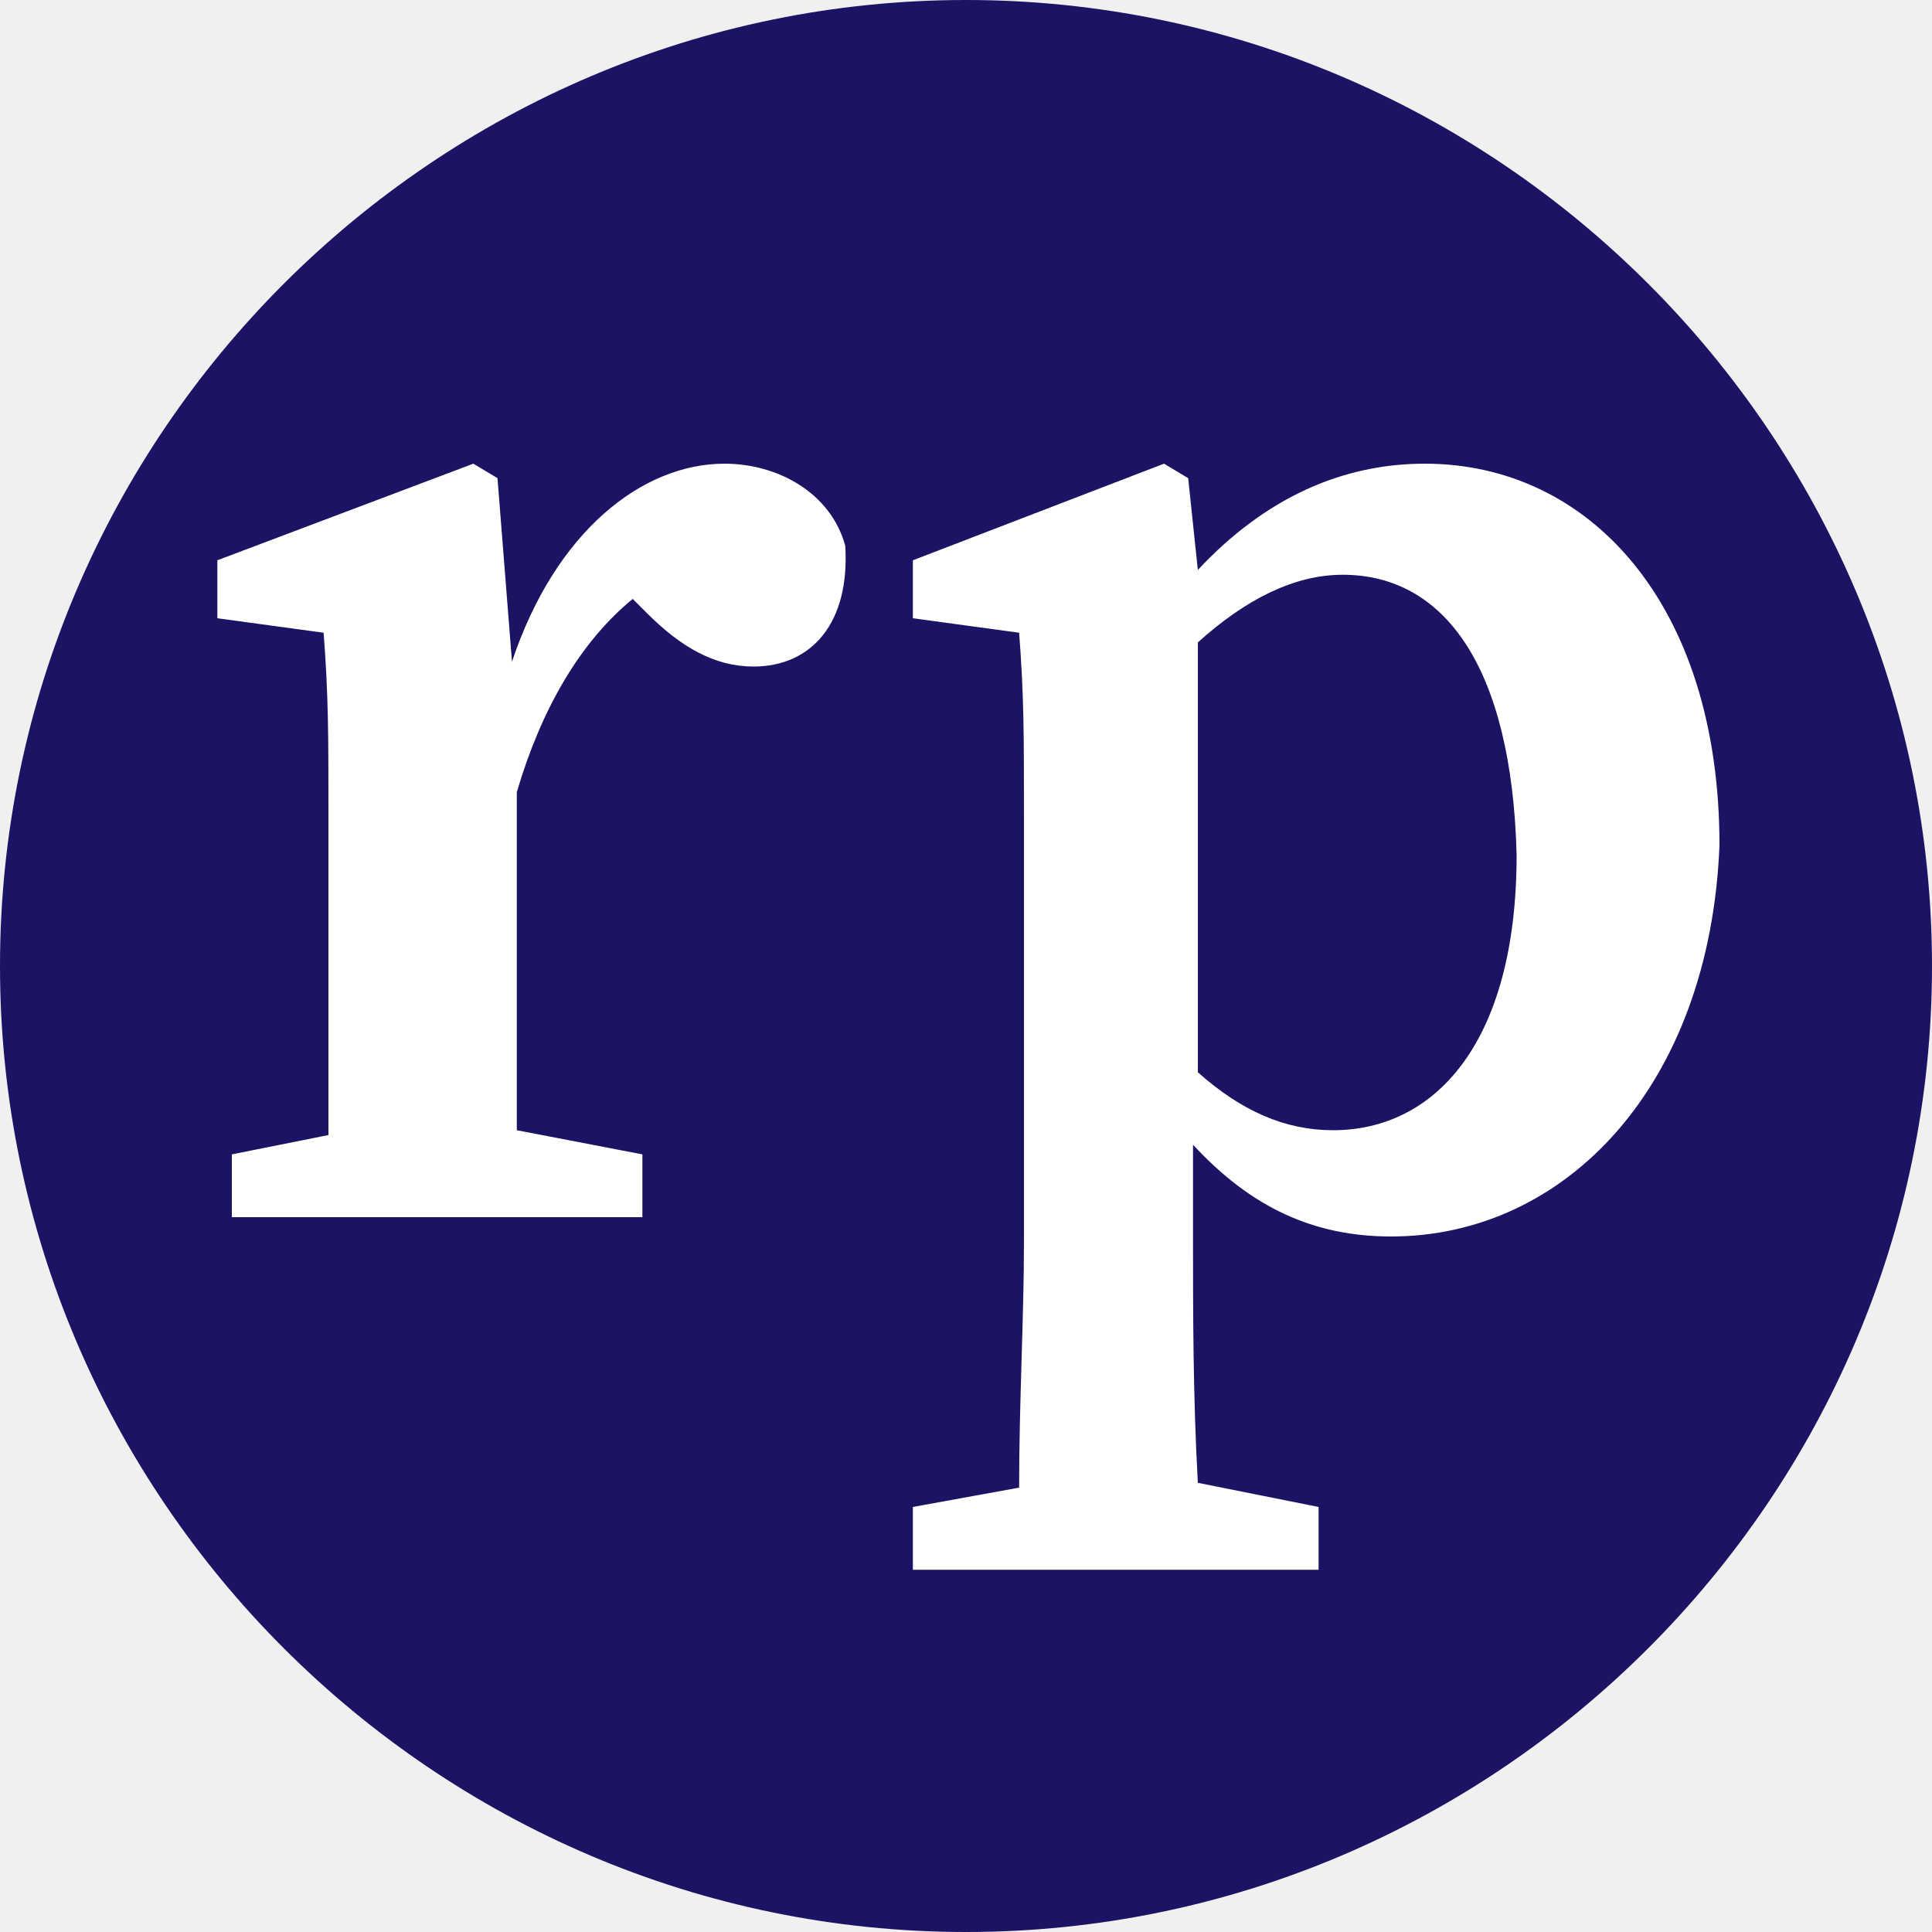
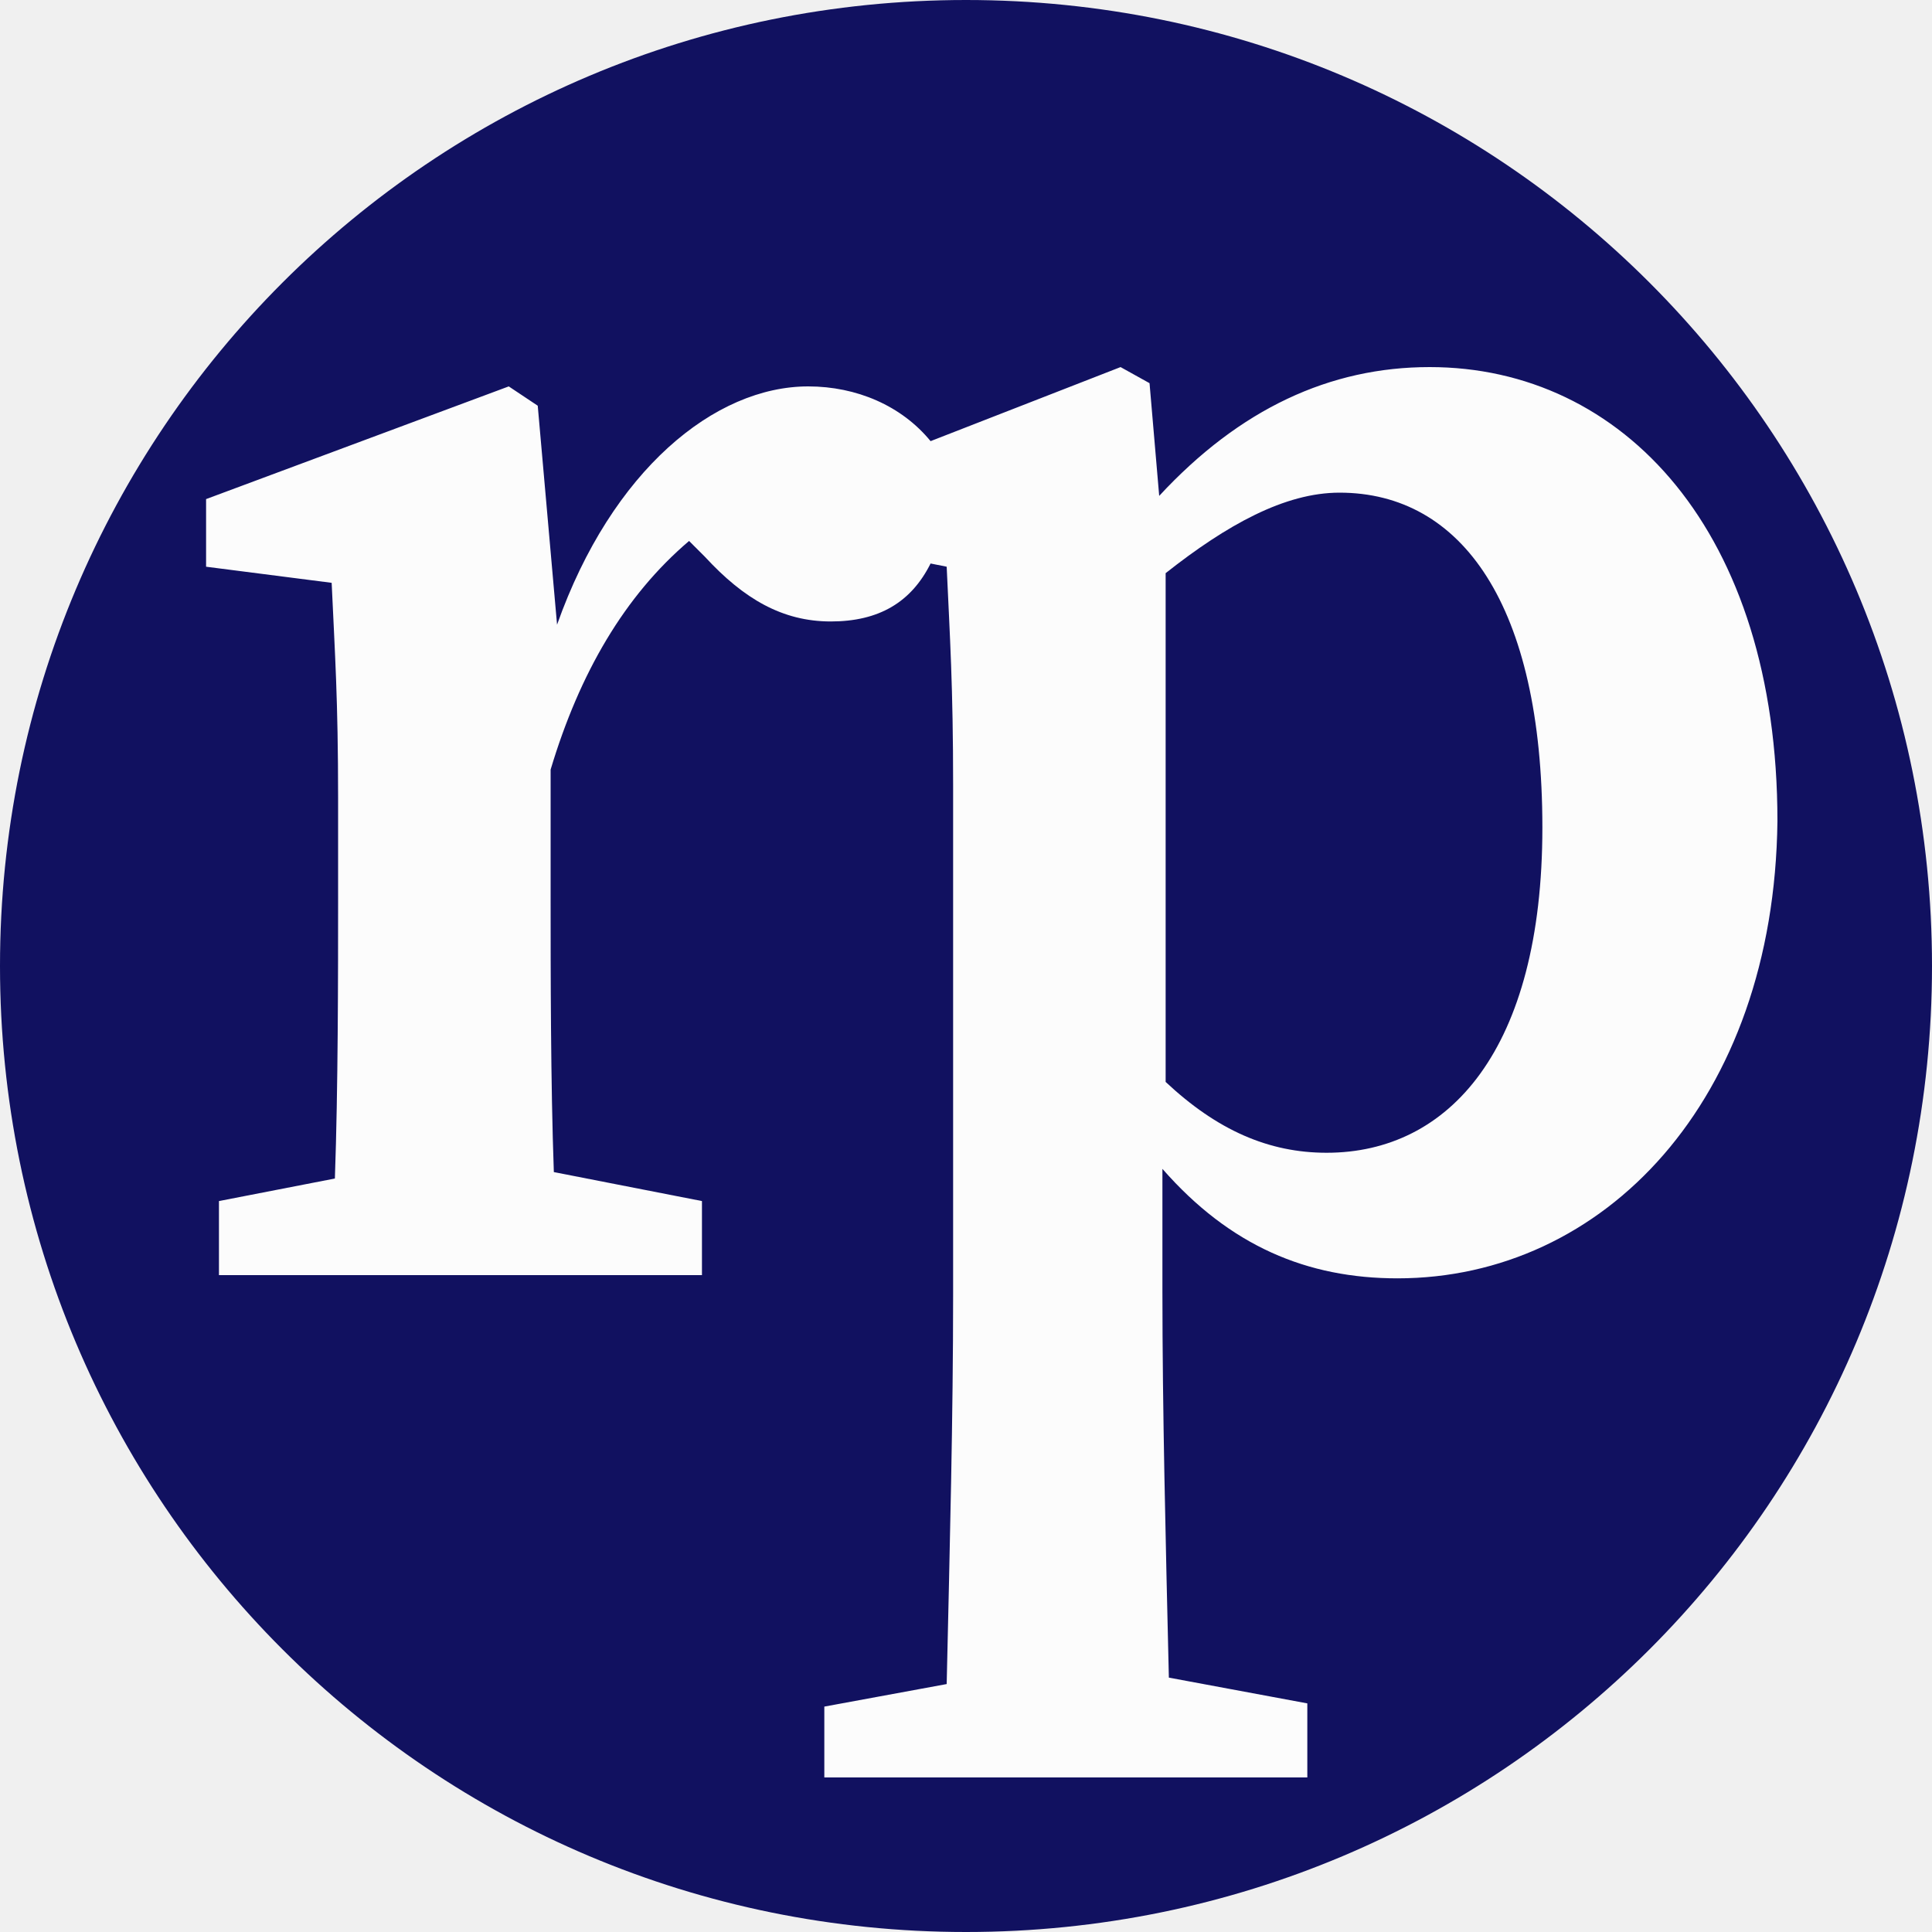
- <svg xmlns="http://www.w3.org/2000/svg" version="1.1" id="Layer_1" x="0px" y="0px" viewBox="0 0 40 40" style="enable-background:new 0 0 40 40;" xml:space="preserve">
+ <svg xmlns="http://www.w3.org/2000/svg" version="1.1" id="Layer_1" x="0px" y="0px" viewBox="0 0 60 60" style="enable-background:new 0 0 60 60;" xml:space="preserve">
  <style type="text/css">
- 	.st0{fill:#FFFFFF;}
- 	.st1{fill:#1B1464;}
+ 	.st0{fill:#FCFCFC;}
+ 	.st1{fill:#111160;}
</style>
-   <circle class="st0" cx="20.2" cy="19.8" r="18" />
  <g>
-     <path class="st1" d="M27.8,11.9c-1,0-2,0.5-3,1.4v8.9c0.9,0.8,1.8,1.2,2.8,1.2c2.1,0,3.8-1.8,3.8-5.7   C31.3,13.8,29.9,11.9,27.8,11.9z" />
-     <path class="st1" d="M20,0C9,0,0,9,0,20s9,20,20,20s20-9,20-20S31,0,20,0z M15.6,13.8c-0.8,0-1.5-0.4-2.2-1.1l-0.3-0.3   c-1.1,0.9-1.9,2.3-2.4,4v2.2c0,1.3,0,3.3,0,4.8l2.6,0.5v1.3h-2.5h-4h-2v-1.3l2-0.4c0-1.6,0-3.6,0-4.9v-1.7c0-1.7,0-2.5-0.1-3.8   l-2.2-0.3v-1.2l5.3-2l0.5,0.3l0.3,3.8c0.9-2.7,2.7-4.1,4.4-4.1c1.1,0,2.2,0.6,2.5,1.7C17.6,12.9,16.8,13.8,15.6,13.8z M28.8,25.6   c-1.6,0-2.9-0.6-4.1-1.9v1.9c0,1.6,0,3.3,0.1,5.1l2.5,0.5v1.3h-2.4h-3.9h-2.1v-1.3l2.2-0.4c0-1.8,0.1-3.5,0.1-5.1v-8.8   c0-1.7,0-2.5-0.1-3.8l-2.2-0.3v-1.2l5.2-2l0.5,0.3l0.2,1.9c1.4-1.5,3-2.2,4.7-2.2c3.4,0,6.1,2.9,6.1,7.9   C35.4,22.5,32.4,25.6,28.8,25.6z" />
+     <circle class="st0" cx="30" cy="30" r="28.3" />
+     <g>
+       <path class="st1" d="M41.6,15.3c-1.7,0-3.5,1-5.4,2.5v15.8c1.6,1.5,3.2,2.2,5,2.2c3.8,0,6.7-3.2,6.7-10.1S45.4,15.3,41.6,15.3z" />
+       <path class="st1" d="M30,0C13.4,0,0,13.4,0,30c0,16.6,13.4,30,30,30c16.6,0,30-13.4,30-30C60,13.4,46.6,0,30,0z M43.4,39.7    c-2.8,0-5.2-1-7.3-3.4v3.8c0,3.7,0.1,7.7,0.2,12l4.3,0.8v2.3h-15V53l3.8-0.7c0.1-4.4,0.2-8.3,0.2-12.1V24.4c0-3.1-0.1-4.6-0.2-6.8    l-0.5-0.1c-0.6,1.2-1.6,1.8-3.1,1.8c-1.5,0-2.7-0.7-3.9-2l-0.5-0.5c-2,1.7-3.4,4.1-4.3,7.1v3.9c0,2.4,0,5.8,0.1,8.6l4.6,0.9v2.3    h-4.5h-7.1H6.8v-2.3l3.6-0.7c0.1-2.8,0.1-6.3,0.1-8.8v-3c0-3.1-0.1-4.5-0.2-6.7l-3.9-0.5v-2.1l9.4-3.5l0.9,0.6l0.6,6.8    c1.7-4.8,4.9-7.4,7.8-7.4c1.5,0,2.9,0.6,3.8,1.7l5.9-2.3l0.9,0.5l0.3,3.5c2.5-2.7,5.3-4,8.4-4c6,0,10.8,5.1,10.8,14.1    C55.1,34.2,49.8,39.7,43.4,39.7z" />
+     </g>
  </g>
</svg>
